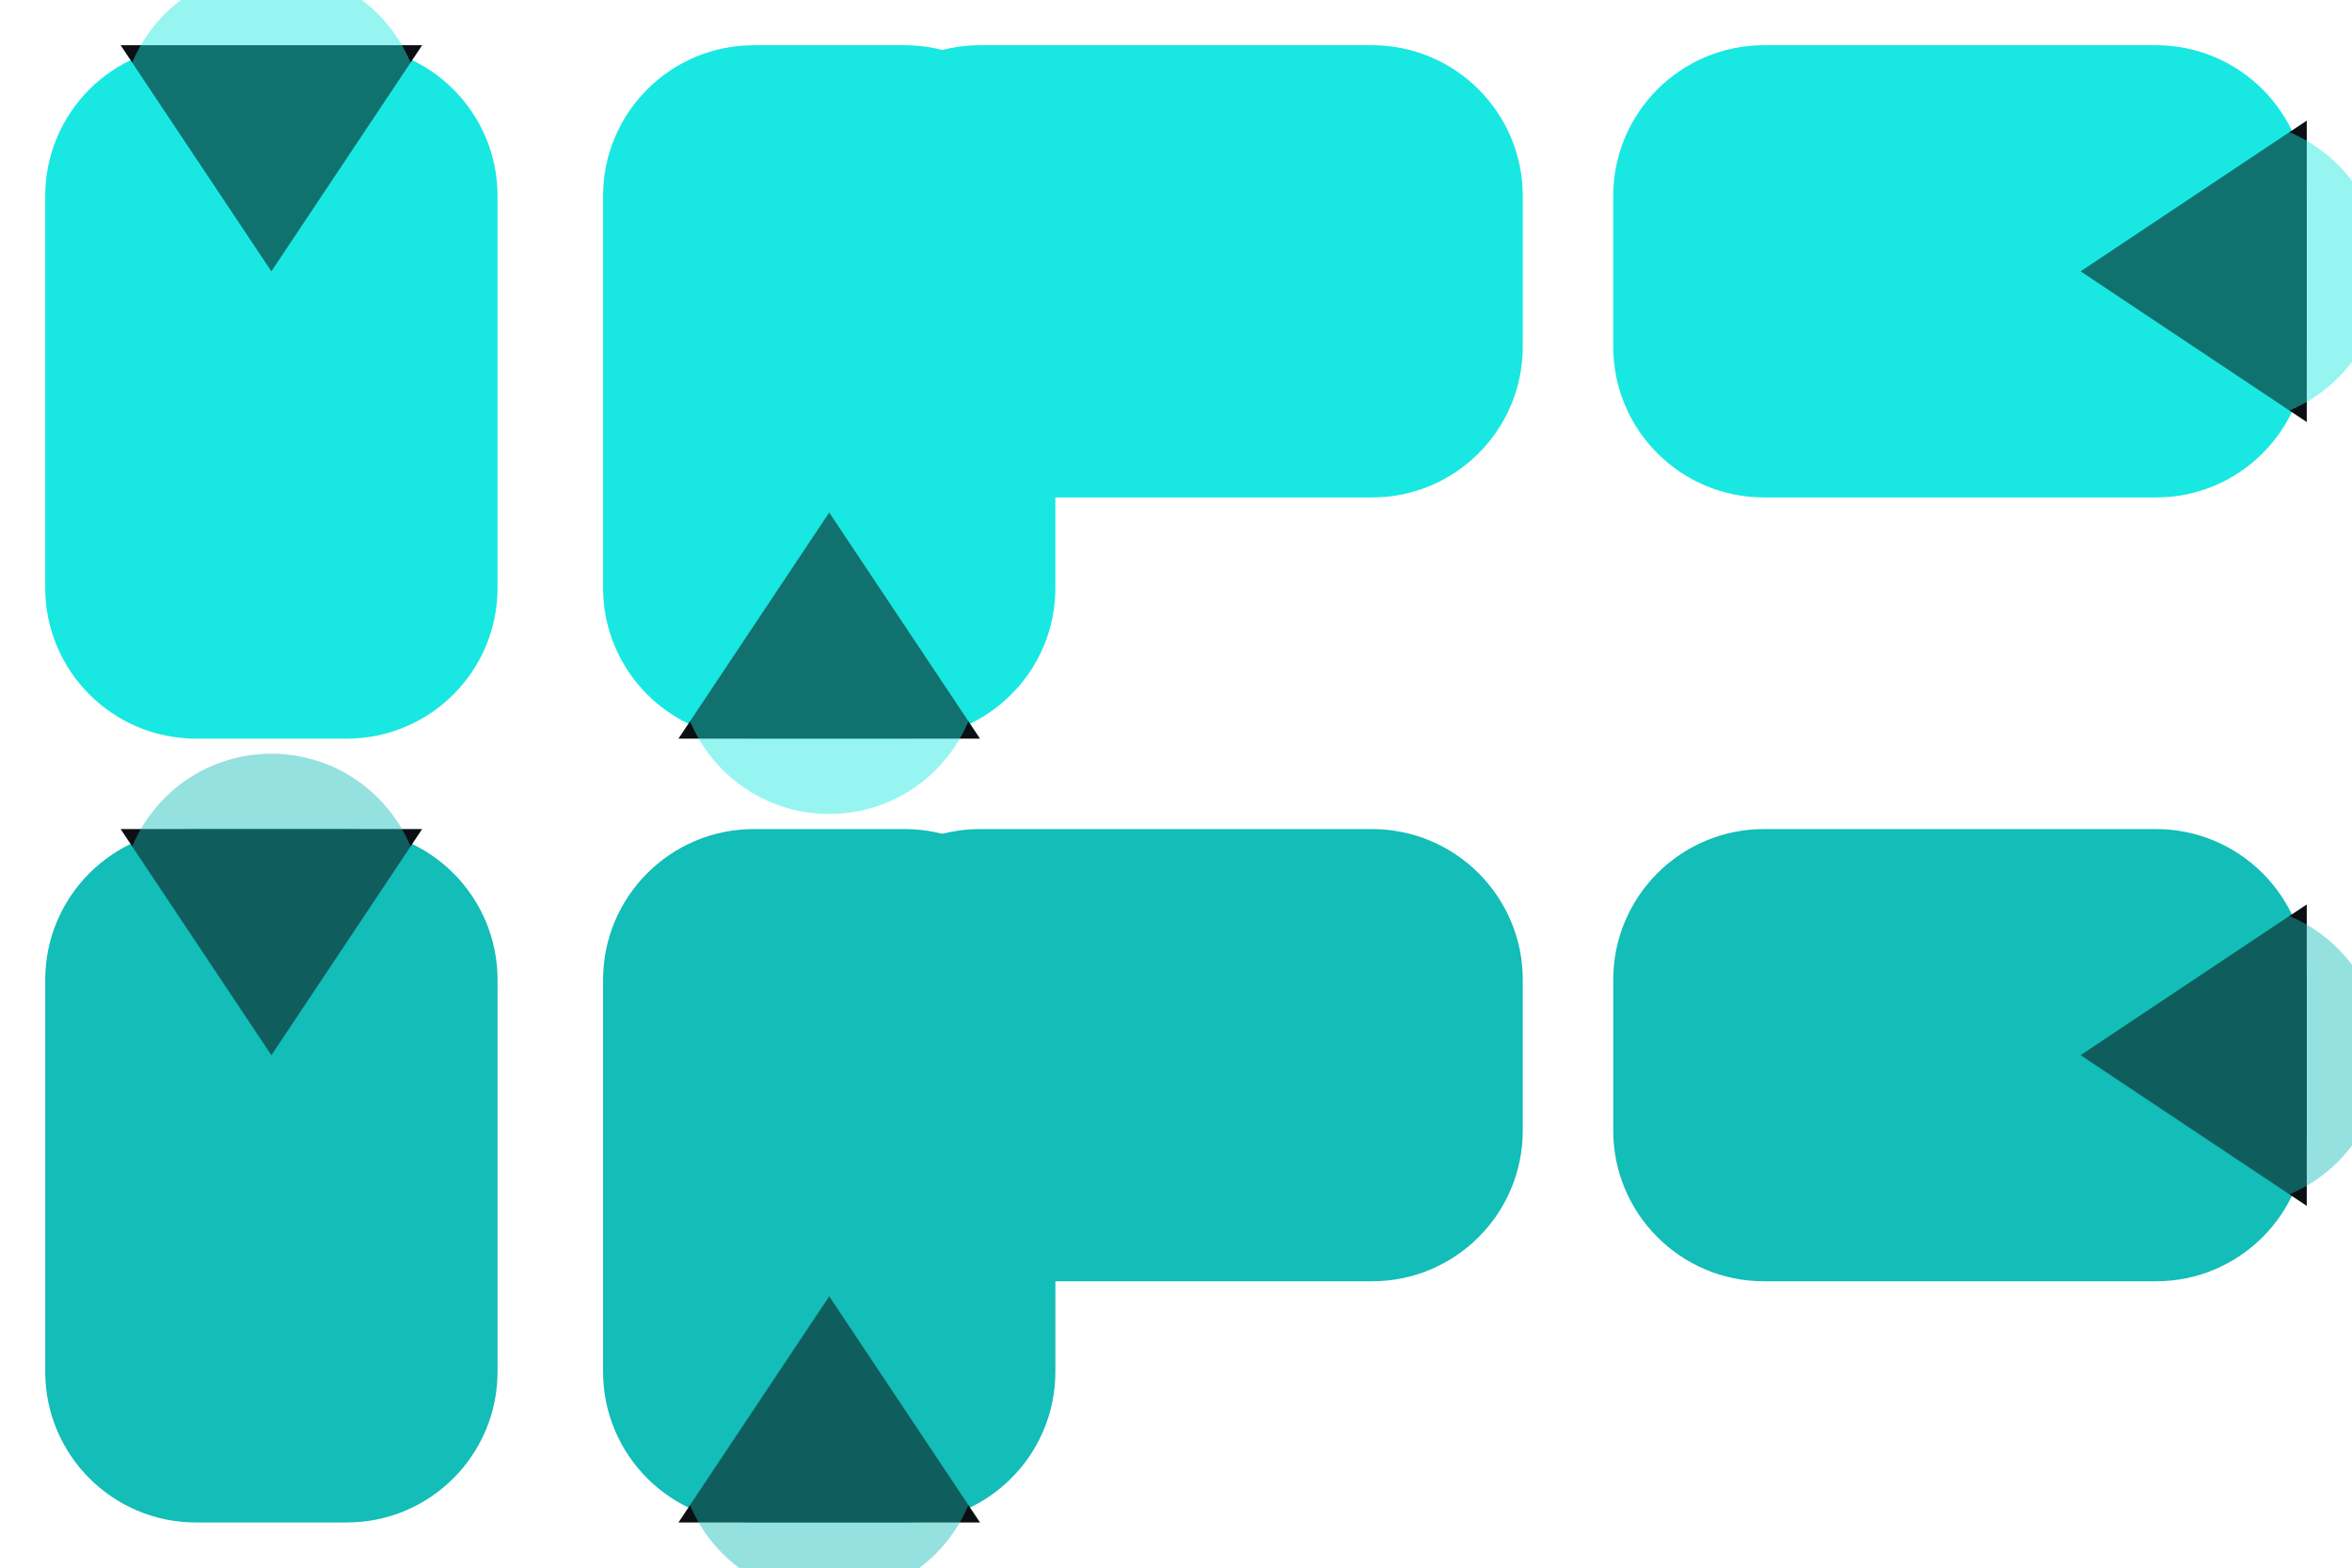
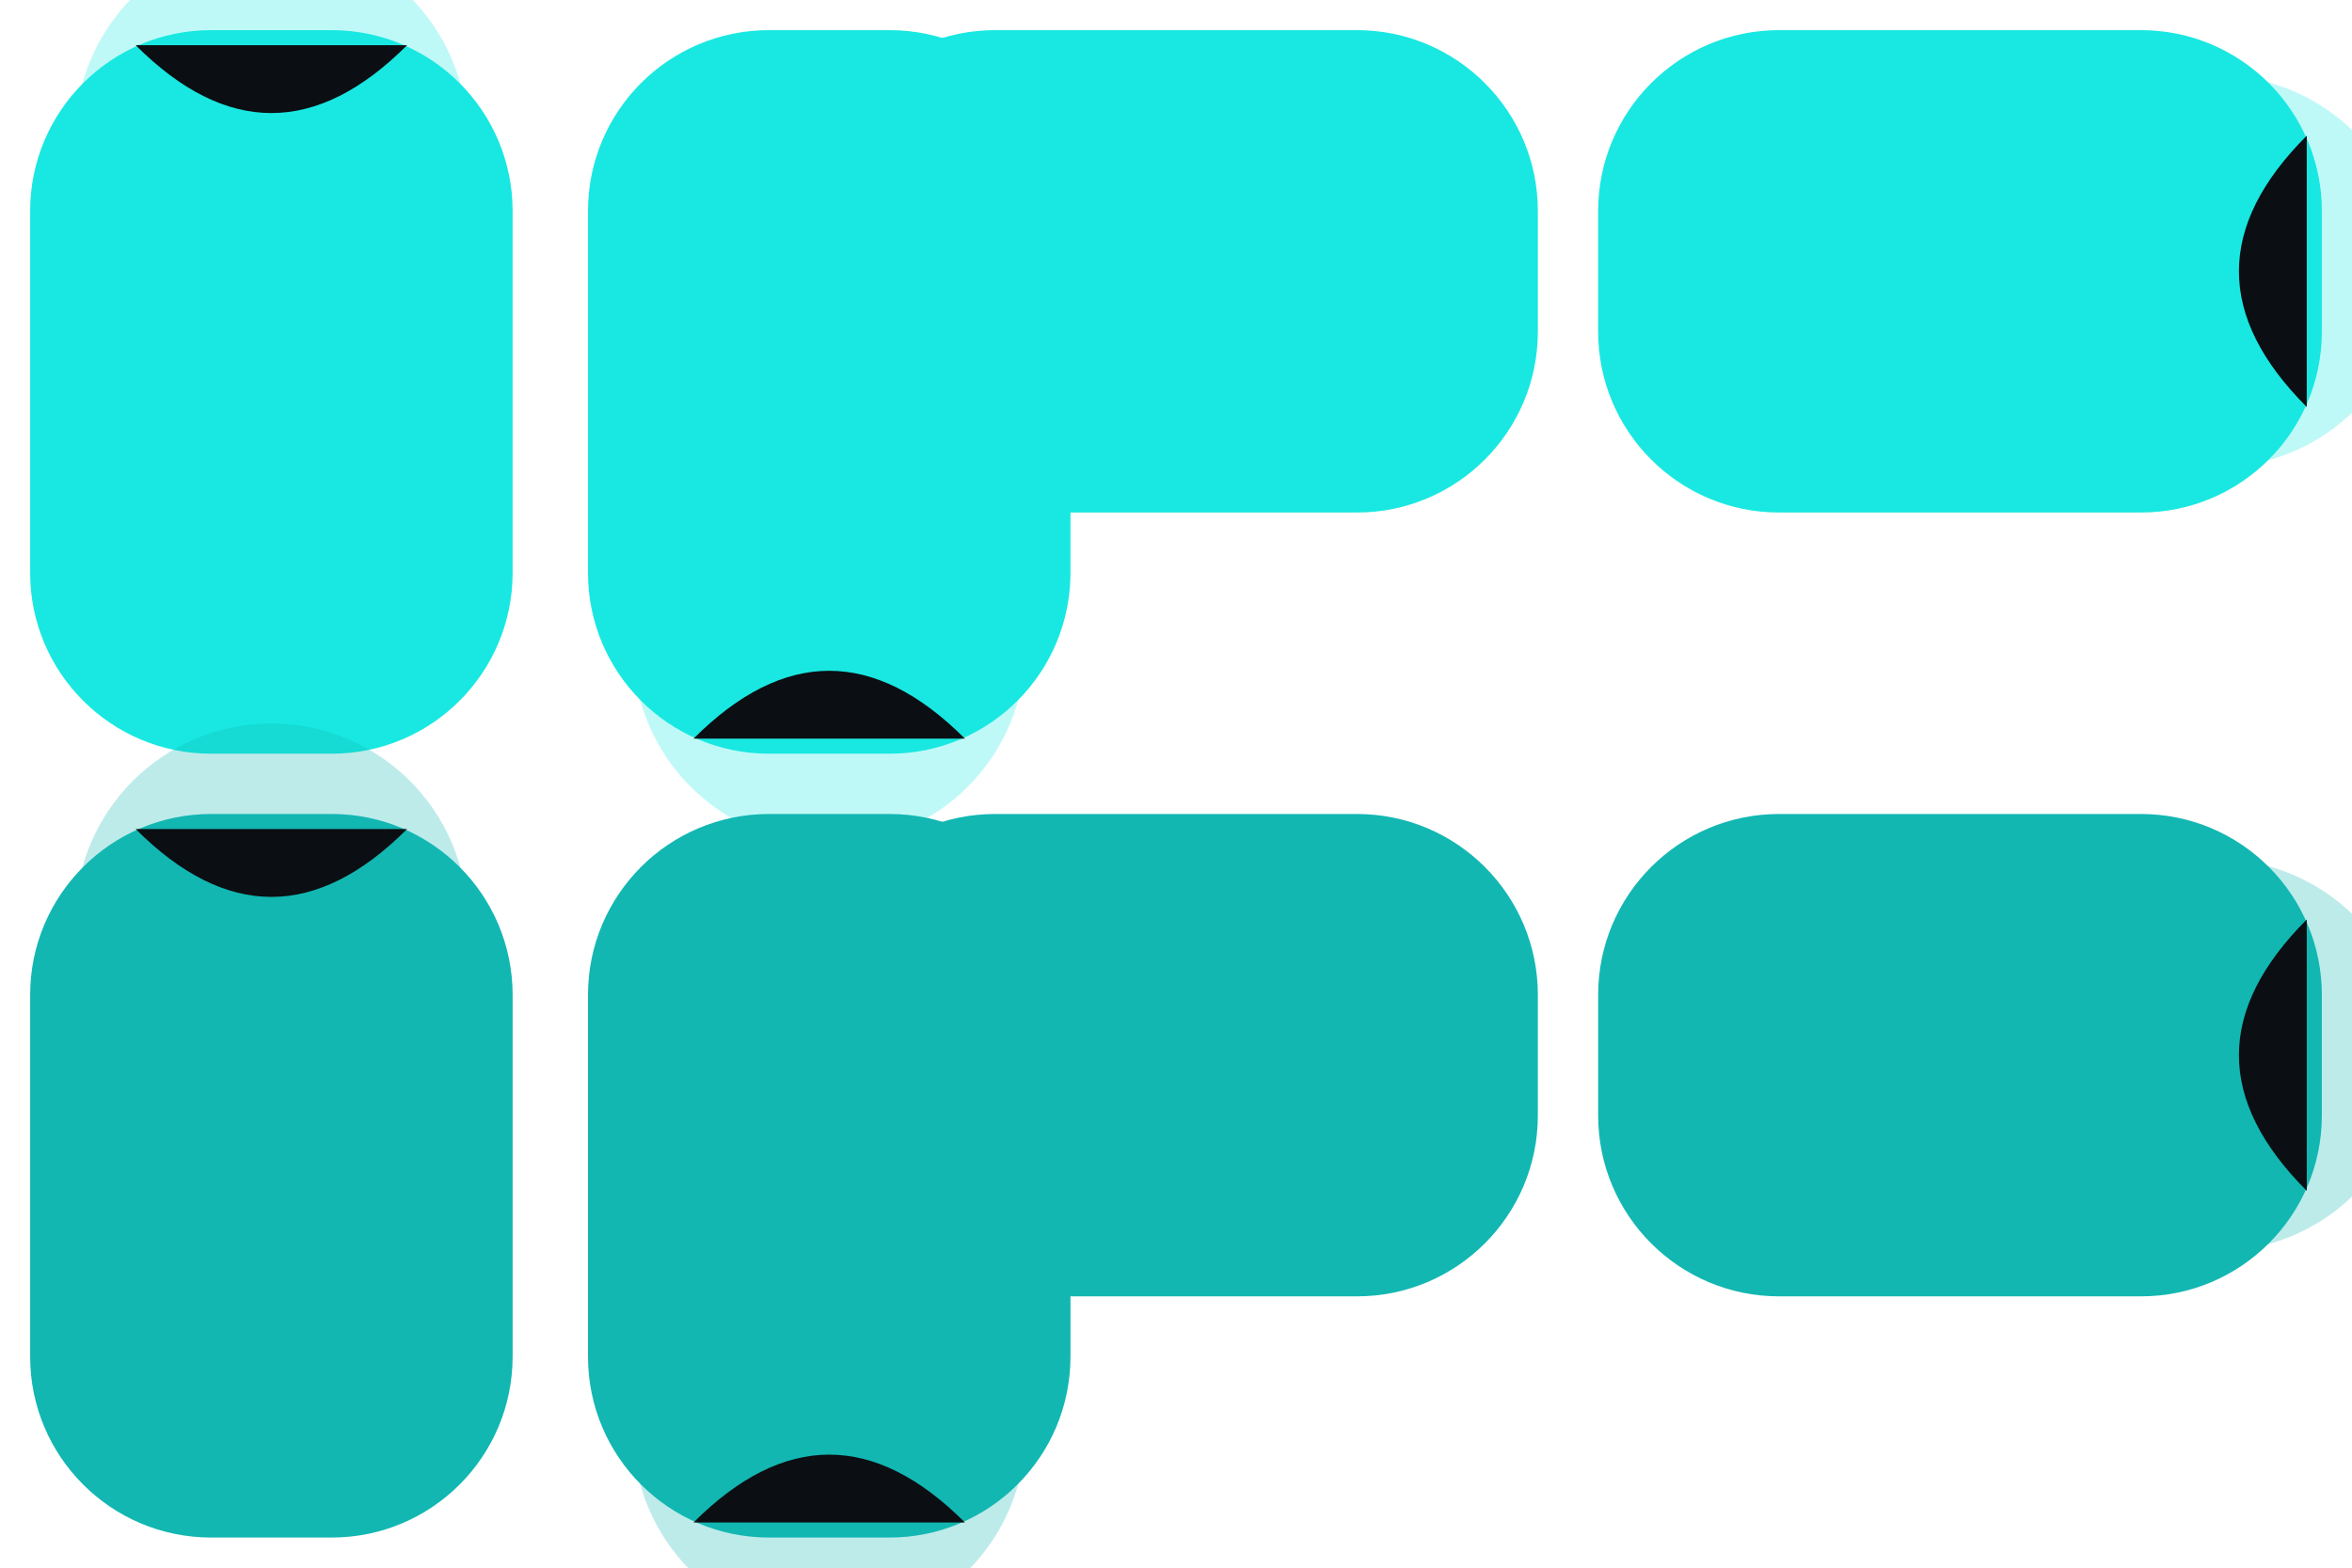
<svg xmlns="http://www.w3.org/2000/svg" width="156" height="104">
-   <rect x="3" y="3" width="30" height="46" rx="10" ry="10" fill="#18E8E1" />
-   <polygon points="8.0,3 18.0,18 28.0,3" fill="#0b0e12" />
-   <circle cx="18.0" cy="8" r="10" fill="#18E8E1" opacity="0.45" />
-   <rect x="55" y="3" width="46" height="30" rx="10" ry="10" fill="#18E8E1" />
-   <polygon points="55,8.0 70,18.0 55,28.0" fill="#0b0e12" />
-   <circle cx="60" cy="18.0" r="10" fill="#18E8E1" opacity="0.45" />
-   <rect x="40" y="3" width="30" height="46" rx="10" ry="10" fill="#18E8E1" />
-   <polygon points="45.0,49 55.0,34 65.0,49" fill="#0b0e12" />
-   <circle cx="55.0" cy="44" r="10" fill="#18E8E1" opacity="0.45" />
-   <rect x="107" y="3" width="46" height="30" rx="10" ry="10" fill="#18E8E1" />
-   <polygon points="153,8.0 138,18.0 153,28.0" fill="#0b0e12" />
-   <circle cx="148" cy="18.0" r="10" fill="#18E8E1" opacity="0.45" />
-   <rect x="3" y="55" width="30" height="46" rx="10" ry="10" fill="#13BDB8" />
-   <polygon points="8.0,55 18.0,70 28.0,55" fill="#0b0e12" />
-   <circle cx="18.0" cy="60" r="10" fill="#13BDB8" opacity="0.45" />
-   <rect x="55" y="55" width="46" height="30" rx="10" ry="10" fill="#13BDB8" />
-   <polygon points="55,60.0 70,70.0 55,80.0" fill="#0b0e12" />
-   <circle cx="60" cy="70.0" r="10" fill="#13BDB8" opacity="0.45" />
-   <rect x="40" y="55" width="30" height="46" rx="10" ry="10" fill="#13BDB8" />
-   <polygon points="45.0,101 55.0,86 65.0,101" fill="#0b0e12" />
-   <circle cx="55.0" cy="96" r="10" fill="#13BDB8" opacity="0.45" />
-   <rect x="107" y="55" width="46" height="30" rx="10" ry="10" fill="#13BDB8" />
-   <polygon points="153,60.0 138,70.0 153,80.0" fill="#0b0e12" />
-   <circle cx="148" cy="70.0" r="10" fill="#13BDB8" opacity="0.45" />
+   <circle cx="18.0" cy="9" r="13" fill="#18E8E1" opacity="0.28" />
+   <rect x="2" y="2" width="32" height="48" rx="12" ry="12" fill="#18E8E1" />
+   <path d="M 9.0 3 Q 18.0 12, 27.0 3 L 27.0 3 Z" fill="#0b0e12" />
+   <circle cx="61" cy="18.0" r="13" fill="#18E8E1" opacity="0.28" />
+   <rect x="54" y="2" width="48" height="32" rx="12" ry="12" fill="#18E8E1" />
+   <path d="M 55 9.0 Q 64 18.0, 55 27.0 L 55 27.0 Z" fill="#0b0e12" />
+   <circle cx="55.0" cy="43" r="13" fill="#18E8E1" opacity="0.28" />
+   <rect x="39" y="2" width="32" height="48" rx="12" ry="12" fill="#18E8E1" />
+   <path d="M 46.0 49 Q 55.0 40, 64.0 49 L 64.0 49 Z" fill="#0b0e12" />
+   <circle cx="147" cy="18.0" r="13" fill="#18E8E1" opacity="0.28" />
+   <rect x="106" y="2" width="48" height="32" rx="12" ry="12" fill="#18E8E1" />
+   <path d="M 153 9.0 Q 144 18.0, 153 27.0 L 153 27.0 Z" fill="#0b0e12" />
+   <circle cx="18.0" cy="61" r="13" fill="#12B7B2" opacity="0.28" />
+   <rect x="2" y="54" width="32" height="48" rx="12" ry="12" fill="#12B7B2" />
+   <path d="M 9.0 55 Q 18.0 64, 27.0 55 L 27.0 55 Z" fill="#0b0e12" />
+   <circle cx="61" cy="70.0" r="13" fill="#12B7B2" opacity="0.28" />
+   <rect x="54" y="54" width="48" height="32" rx="12" ry="12" fill="#12B7B2" />
+   <path d="M 55 61.0 Q 64 70.0, 55 79.0 L 55 79.0 Z" fill="#0b0e12" />
+   <circle cx="55.0" cy="95" r="13" fill="#12B7B2" opacity="0.28" />
+   <rect x="39" y="54" width="32" height="48" rx="12" ry="12" fill="#12B7B2" />
+   <path d="M 46.0 101 Q 55.0 92, 64.0 101 L 64.0 101 Z" fill="#0b0e12" />
+   <circle cx="147" cy="70.0" r="13" fill="#12B7B2" opacity="0.28" />
+   <rect x="106" y="54" width="48" height="32" rx="12" ry="12" fill="#12B7B2" />
+   <path d="M 153 61.0 Q 144 70.0, 153 79.0 L 153 79.0 Z" fill="#0b0e12" />
</svg>
